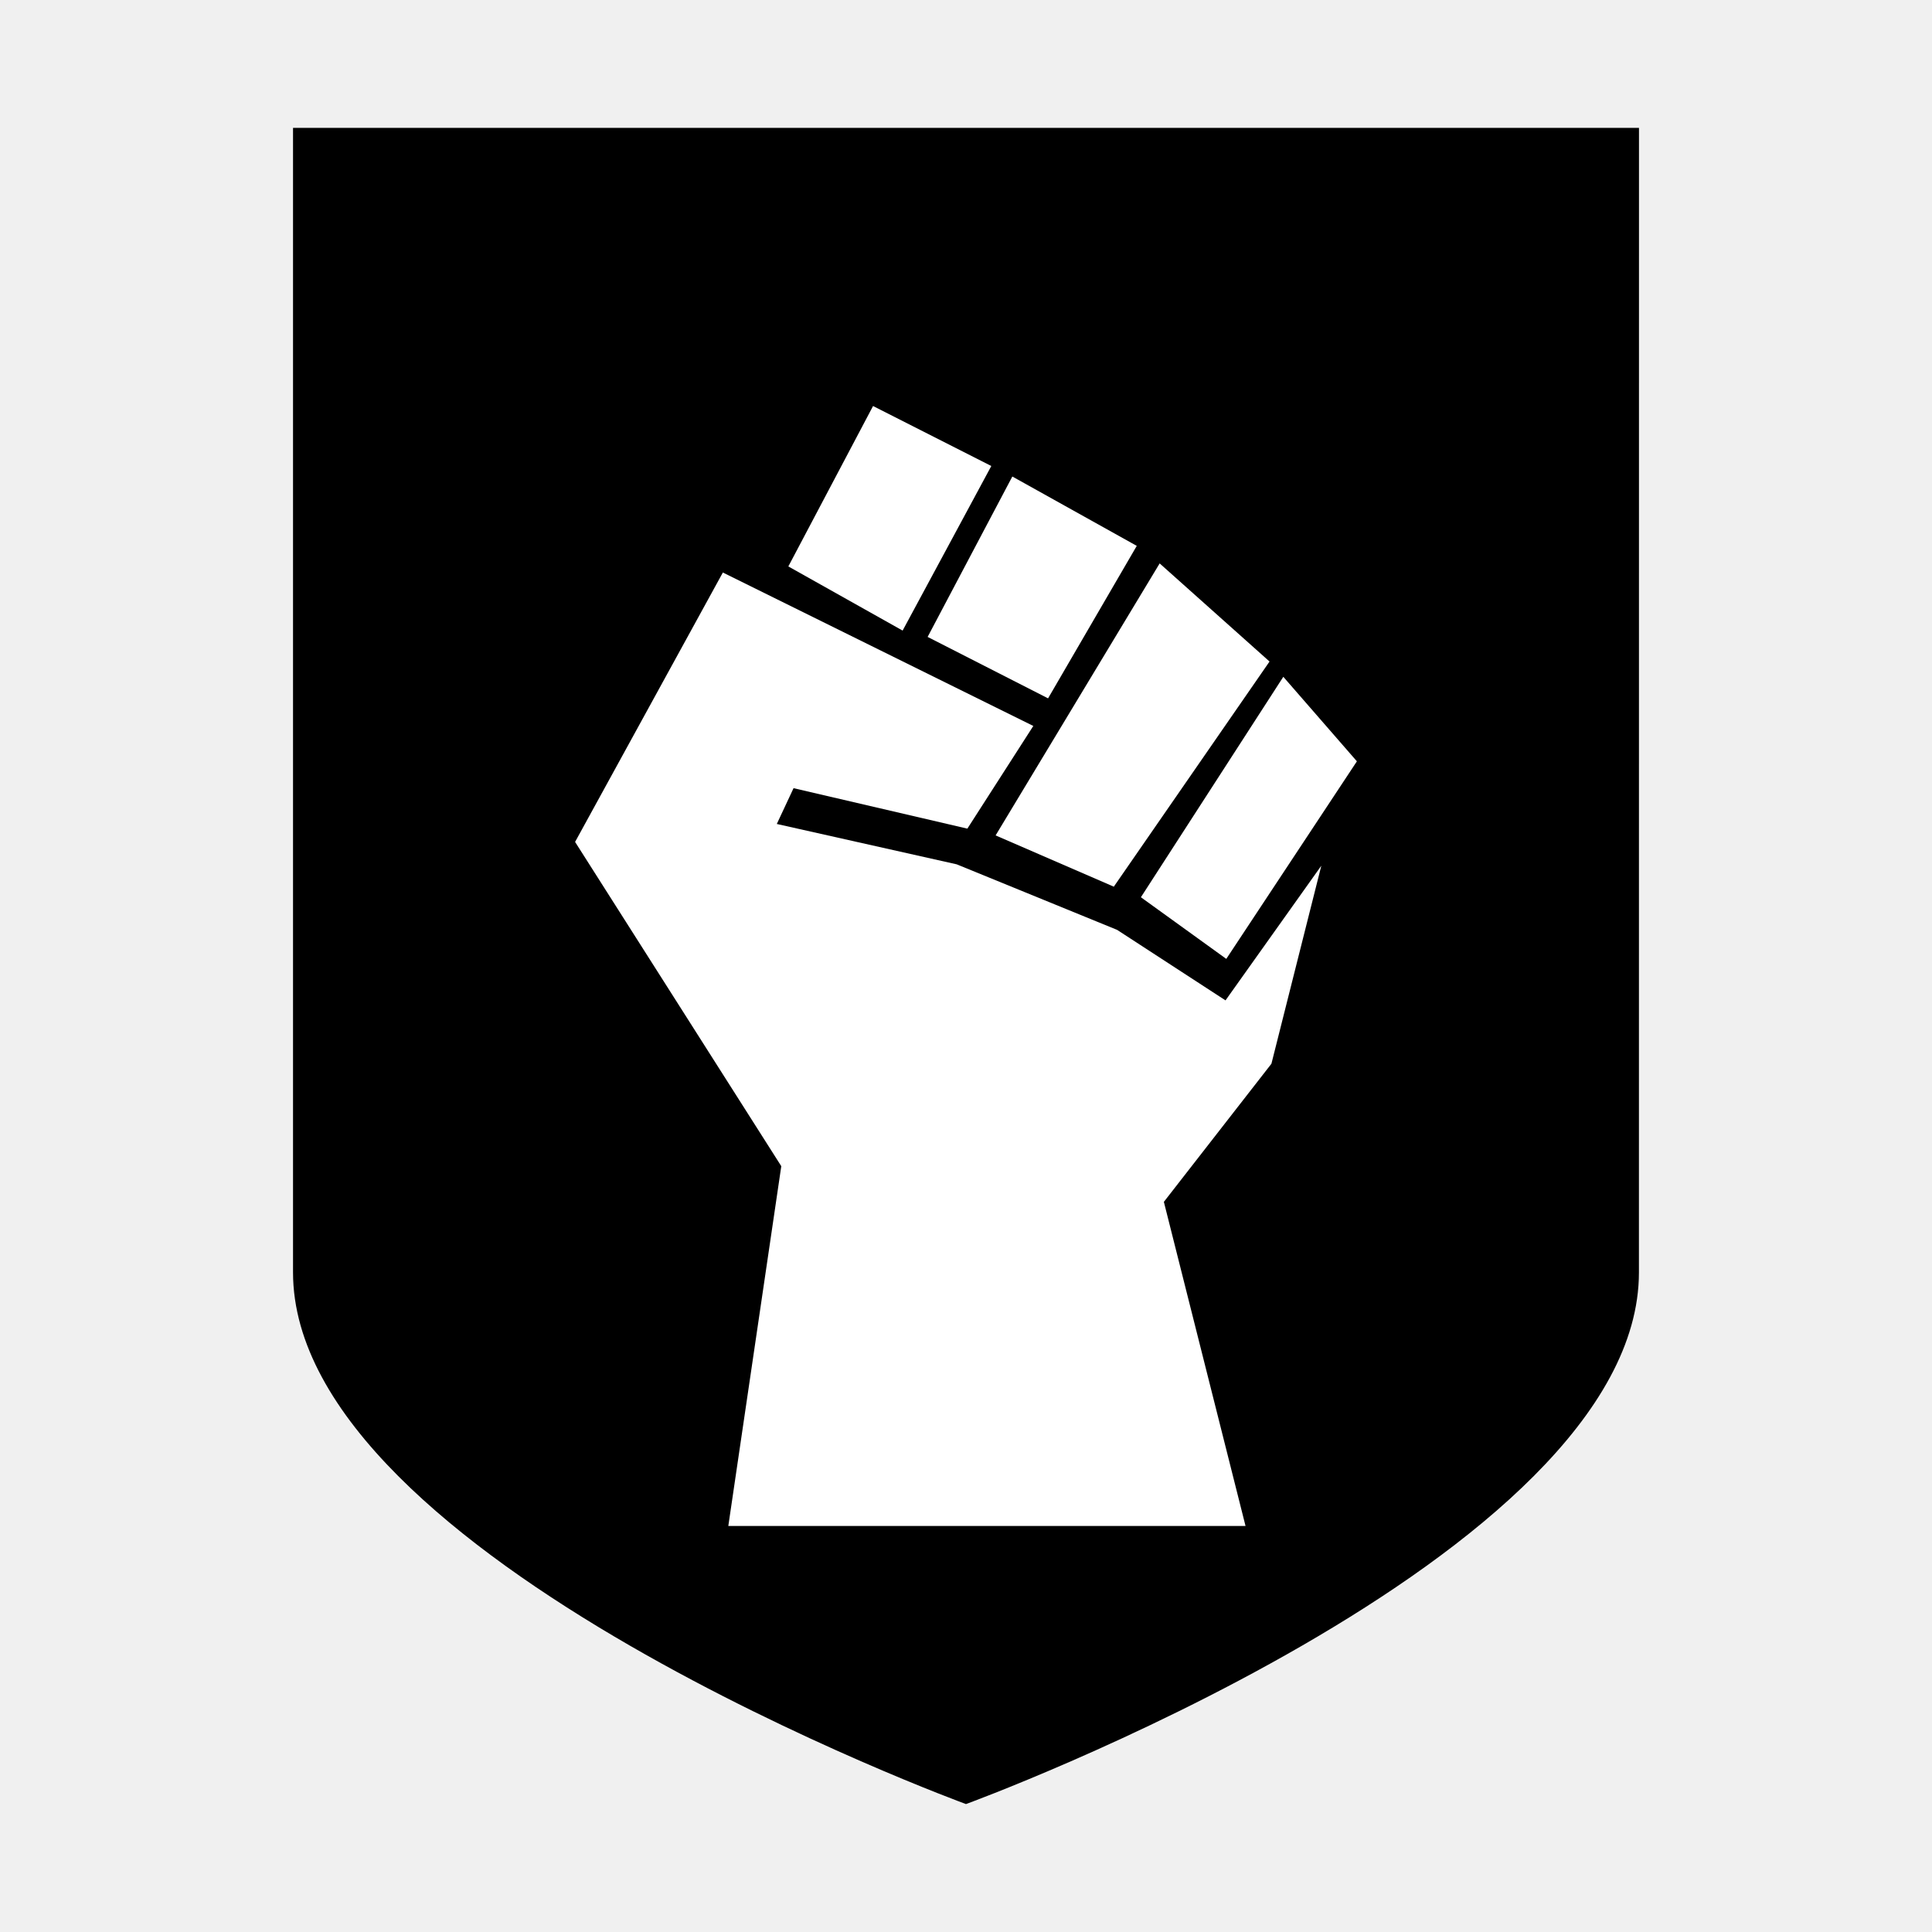
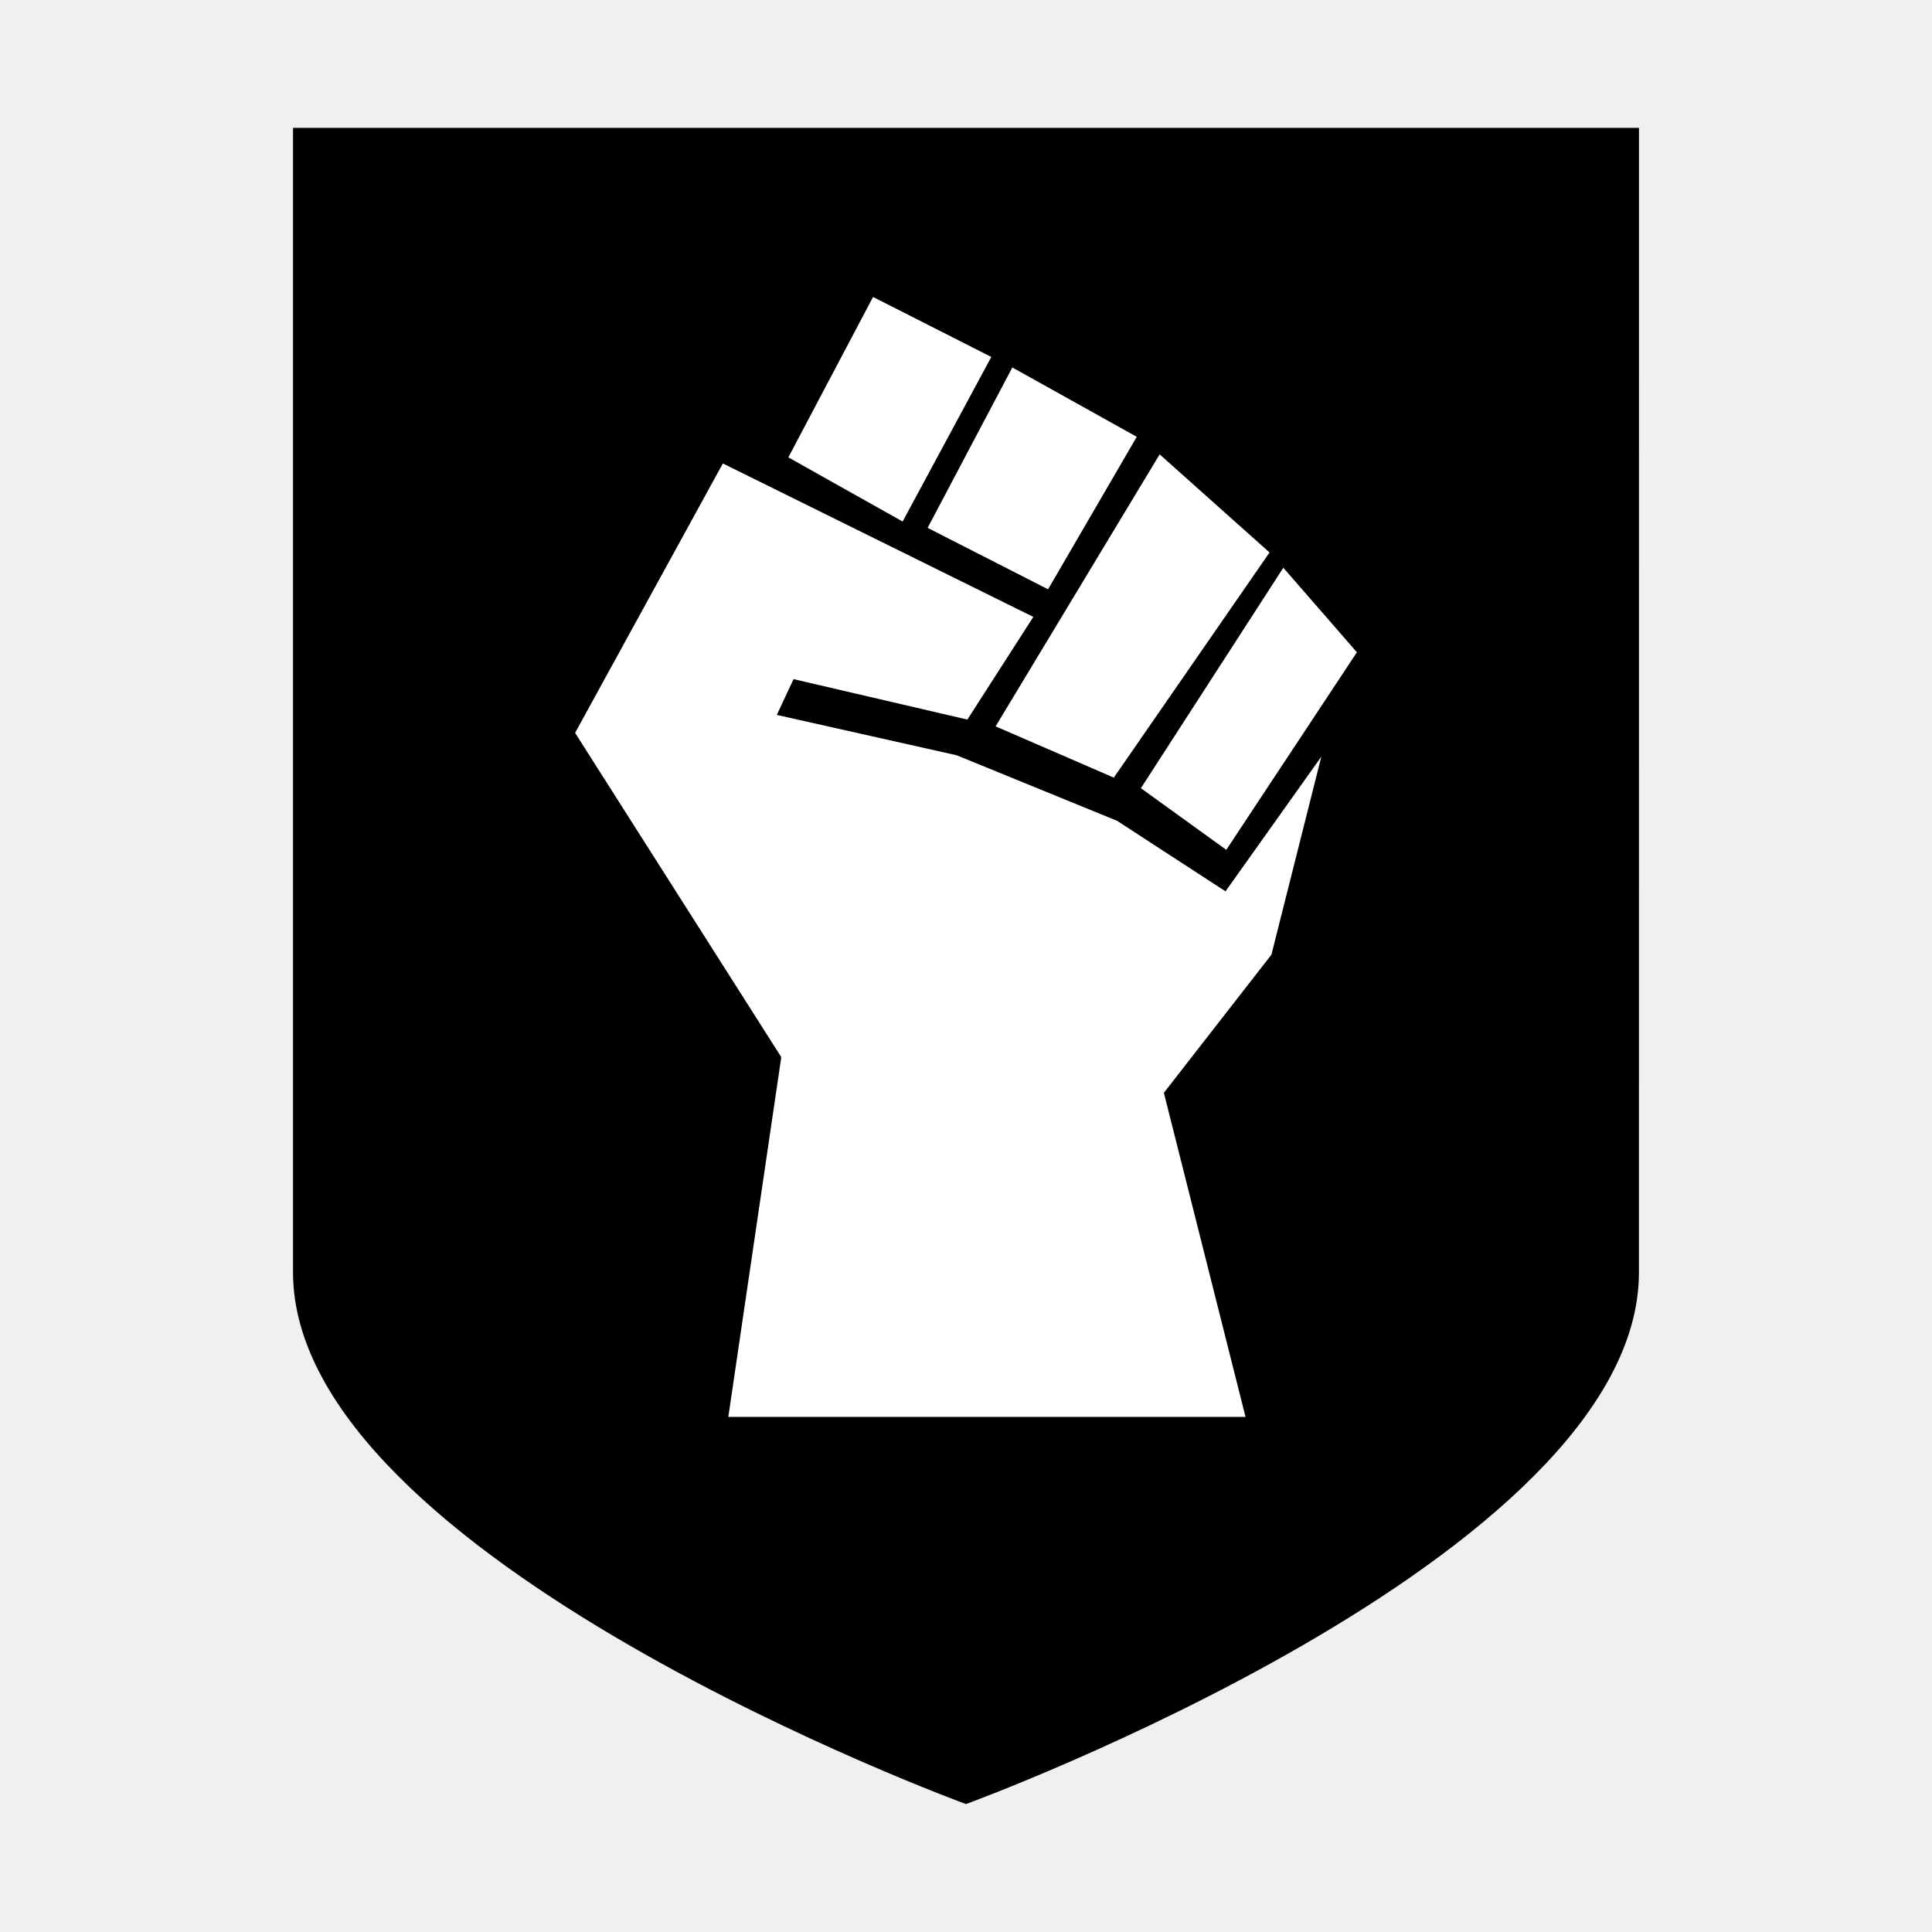
<svg xmlns="http://www.w3.org/2000/svg" width="9.375mm" height="9.375mm" viewBox="0 0 9.375 9.375" version="1.1" id="svg3085">
  <defs id="defs3079" />
  <g id="layer1" transform="translate(-123.8244,-127.6042)">
    <g id="g1812" transform="matrix(0.2645833,0,0,0.2645833,-94.70468,-9.739935)">
      <rect y="519.096" x="825.937" height="35.433" width="35.433" id="rect1784" style="fill:none" />
      <g id="g1801">
        <path style="fill:#000000;fill-opacity:1;stroke:none;stroke-width:1.385;stroke-miterlimit:4;stroke-opacity:1" d="m 855.996,521.441 -24.685,-6e-5 v 20.99 c 2e-5,5.243 12.342,9.752 12.342,9.752 0,0 12.342,-4.508 12.342,-9.752 z" id="path1786" />
-         <g id="g1782" transform="matrix(0.1895145,0,0,0.1895145,667.48,476.8561)" style="fill:#ffffff">
+         <g id="g1782" transform="matrix(0.1895145,0,0,0.1895145,667.48,474.8561)" style="fill:#ffffff">
          <path style="fill:#ffffff;fill-rule:evenodd;stroke:none;stroke-width:1px;stroke-linecap:butt;stroke-linejoin:miter;stroke-opacity:1" d="m 906.602,370.558 5.126,-34.818 -19.954,-31.379 14.3,-26.071 30.044,14.848 -6.382,9.937 -16.821,-3.915 -1.62,3.464 17.407,3.905 15.523,6.342 10.493,6.825 9.272,-13.034 -4.829,19.164 -10.409,13.368 7.903,31.364 z" id="path1763" />
          <path style="fill:#ffffff;fill-rule:evenodd;stroke:none;stroke-width:1px;stroke-linecap:butt;stroke-linejoin:miter;stroke-opacity:1" d="m 912.411,277.7 8.198,-15.522 11.444,5.804 -8.583,15.927 z" id="path1765" />
          <path style="fill:#ffffff;fill-rule:evenodd;stroke:none;stroke-width:1px;stroke-linecap:butt;stroke-linejoin:miter;stroke-opacity:1" d="m 932.469,303.731 15.876,-26.322 10.633,9.495 -15.07,21.788 z" id="path1768" />
          <path style="fill:#ffffff;fill-rule:evenodd;stroke:none;stroke-width:1px;stroke-linecap:butt;stroke-linejoin:miter;stroke-opacity:1" d="m 946.529,309.715 13.783,-21.333 7.12,8.179 -12.639,19.119 z" id="path1771" />
          <path style="fill:#ffffff;fill-rule:evenodd;stroke:none;stroke-width:1px;stroke-linecap:butt;stroke-linejoin:miter;stroke-opacity:1" d="m 925.89,284.522 8.198,-15.522 12.041,6.711 -8.583,14.756 z" id="path1773" />
        </g>
      </g>
    </g>
  </g>
</svg>
